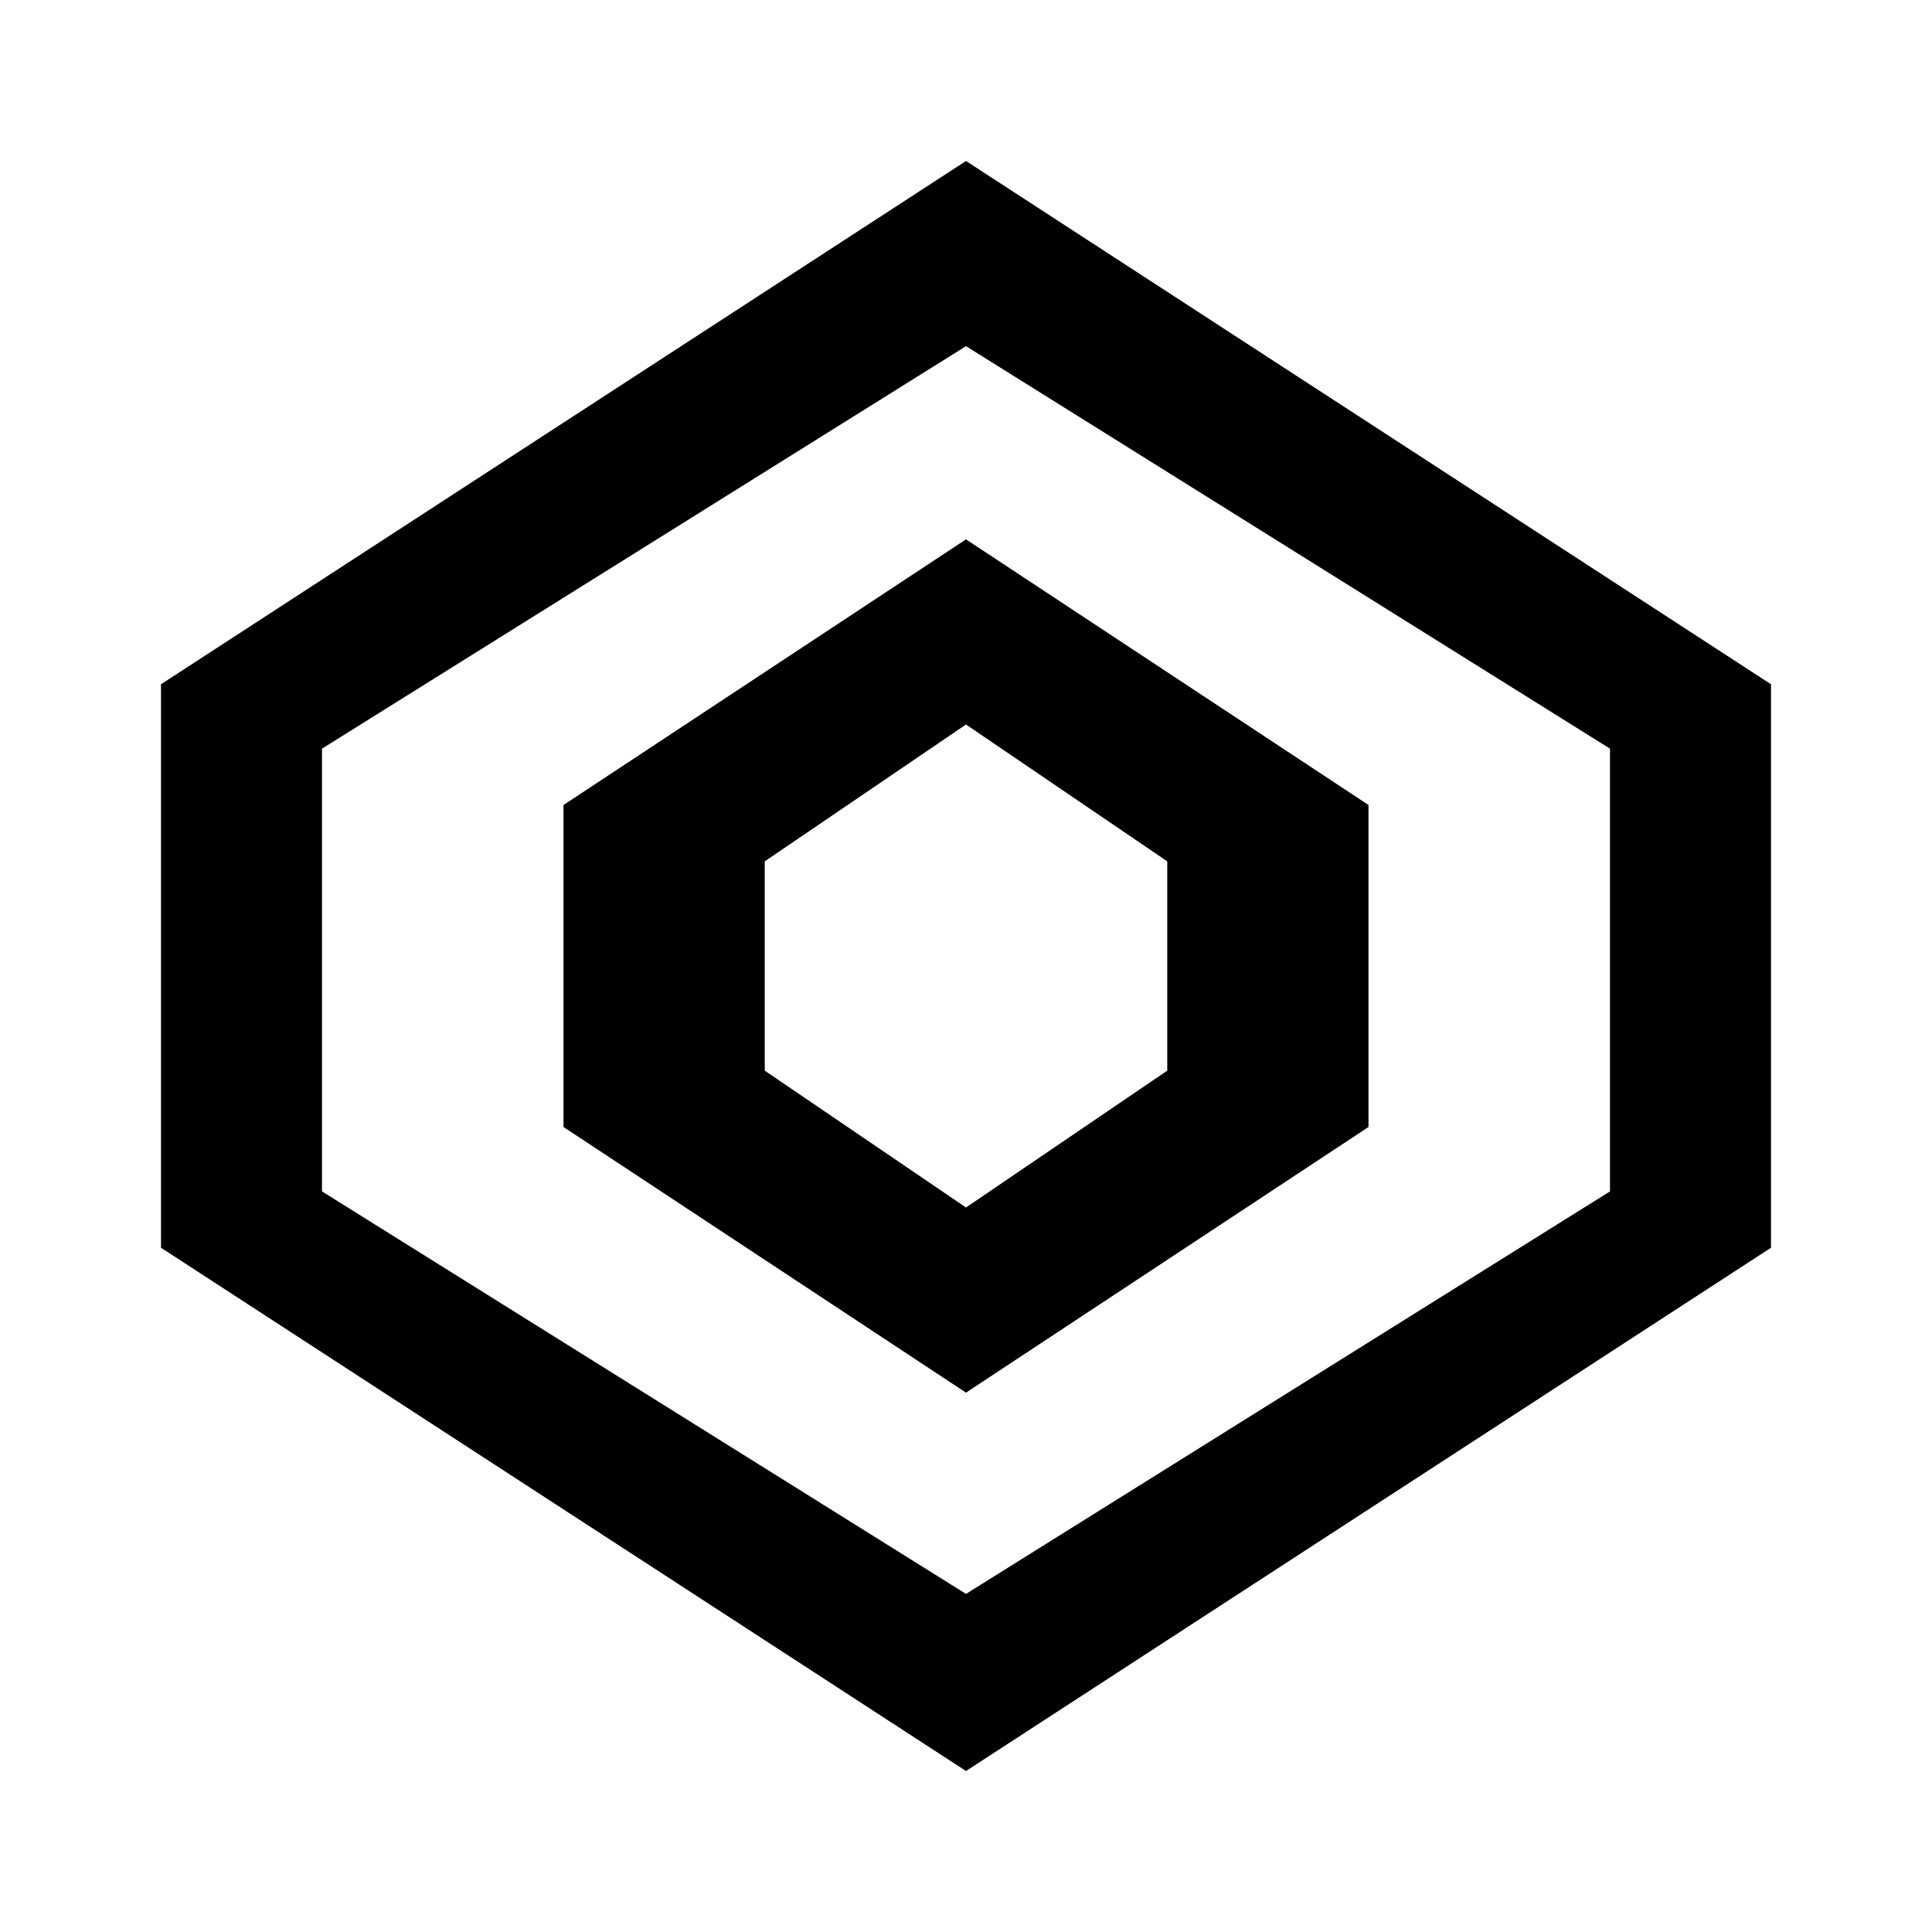
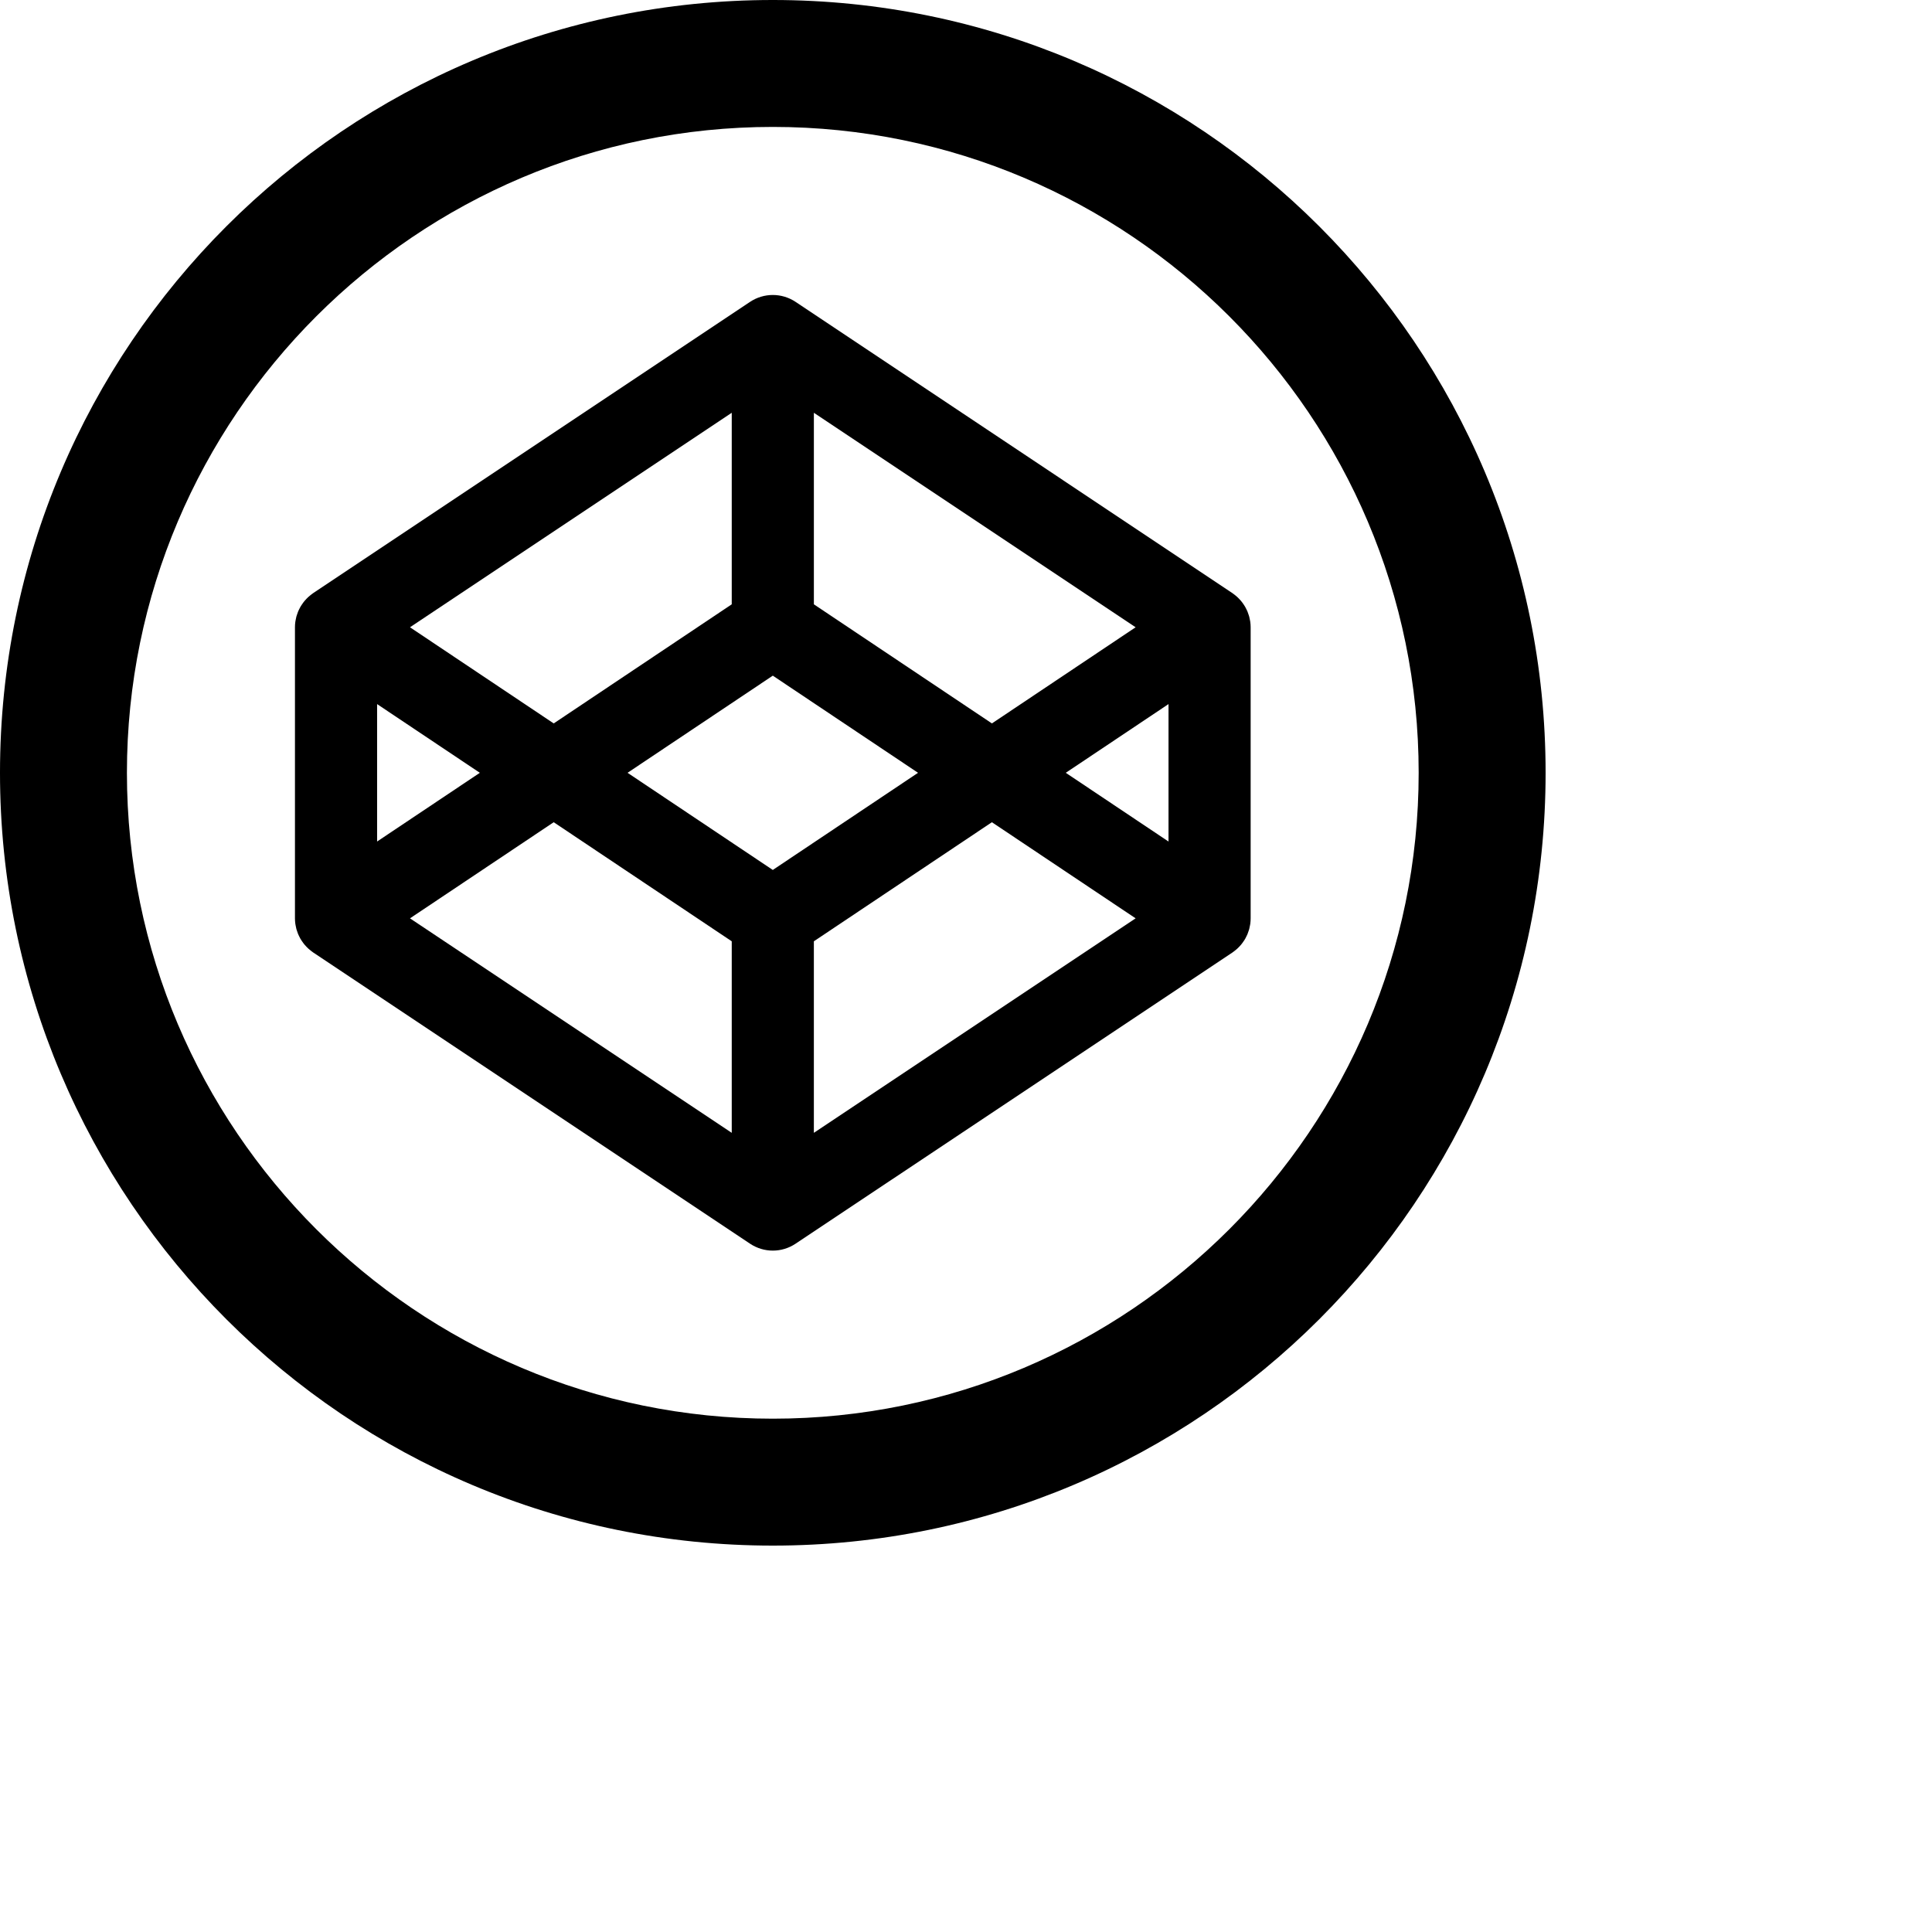
- <svg xmlns="http://www.w3.org/2000/svg" width="24px" height="24px" viewBox="0 0 24 24" version="1.1">
-   <path d="M12,2 L22,8.5 L22,15.5 L12,22 L2,15.5 L2,8.5 L12,2 Z M12,4.3 L4,9.3 L4,14.8 L12,19.8 L20,14.8 L20,9.3 L12,4.3 Z M12,6.7 L17,10 L17,14 L12,17.3 L7,14 L7,10 L12,6.7 Z M12,9 L9.5,10.7 L9.5,13.3 L12,15 L14.5,13.3 L14.5,10.7 L12,9 Z" fill="currentColor" />
+ <svg xmlns="http://www.w3.org/2000/svg" width="150" height="150">
+   <path class="outer-ring" d="M60,0C26.863,0,0,26.863,0,60c0,33.138,26.863,60,60,60c33.137,0,60-26.861,60-60C120,26.863,93.138,0,60,0z M60,110.146   C32.35,110.146,9.854,87.65,9.854,60S32.35,9.854,60,9.854c27.65,0,50.145,22.496,50.145,50.146S87.65,110.146,60,110.146z" />
+   <path class="inner-box" d="M97.071,48.281c-0.007-0.047-0.019-0.092-0.026-0.139c-0.016-0.09-0.032-0.18-0.056-0.267   c-0.014-0.053-0.033-0.104-0.05-0.154c-0.025-0.078-0.051-0.156-0.082-0.232c-0.021-0.053-0.047-0.105-0.071-0.156   c-0.033-0.072-0.068-0.142-0.108-0.21c-0.029-0.051-0.061-0.1-0.091-0.148c-0.043-0.066-0.087-0.131-0.135-0.193   c-0.035-0.047-0.072-0.093-0.109-0.138c-0.051-0.059-0.104-0.117-0.159-0.172c-0.042-0.043-0.083-0.086-0.127-0.125   c-0.059-0.053-0.119-0.104-0.18-0.152c-0.048-0.037-0.095-0.074-0.145-0.109c-0.019-0.012-0.035-0.027-0.053-0.039L61.769,23.438   c-1.071-0.714-2.466-0.714-3.537,0L24.321,46.045c-0.018,0.012-0.034,0.027-0.053,0.039c-0.05,0.035-0.097,0.072-0.144,0.109   c-0.062,0.049-0.123,0.1-0.181,0.152c-0.045,0.039-0.086,0.082-0.128,0.125c-0.055,0.055-0.108,0.113-0.158,0.172   c-0.038,0.045-0.075,0.091-0.11,0.138c-0.047,0.062-0.092,0.127-0.134,0.193c-0.032,0.049-0.062,0.098-0.092,0.148   c-0.039,0.068-0.074,0.139-0.108,0.21c-0.024,0.051-0.049,0.104-0.071,0.156c-0.031,0.076-0.057,0.154-0.082,0.232   c-0.017,0.051-0.035,0.102-0.05,0.154c-0.023,0.087-0.039,0.177-0.056,0.267c-0.008,0.047-0.02,0.092-0.025,0.139   c-0.019,0.137-0.029,0.275-0.029,0.416v22.607c0,0.141,0.011,0.279,0.029,0.418c0.006,0.045,0.018,0.092,0.025,0.137   c0.017,0.09,0.032,0.18,0.056,0.268c0.015,0.053,0.033,0.104,0.05,0.154c0.025,0.078,0.051,0.155,0.082,0.233   c0.021,0.053,0.047,0.104,0.071,0.154c0.034,0.072,0.069,0.143,0.108,0.213c0.029,0.049,0.06,0.098,0.092,0.146   c0.042,0.066,0.087,0.131,0.134,0.193c0.035,0.049,0.072,0.094,0.11,0.139c0.05,0.059,0.103,0.117,0.158,0.172   c0.042,0.043,0.083,0.086,0.128,0.124c0.058,0.053,0.118,0.104,0.181,0.152c0.047,0.037,0.094,0.074,0.144,0.109   c0.019,0.012,0.035,0.027,0.053,0.039l33.911,22.607c0.536,0.357,1.152,0.537,1.769,0.537c0.616,0,1.233-0.18,1.768-0.537   L95.68,73.956c0.018-0.012,0.034-0.027,0.053-0.039c0.05-0.035,0.097-0.072,0.145-0.109c0.061-0.049,0.121-0.1,0.18-0.152   c0.044-0.038,0.085-0.081,0.127-0.124c0.056-0.055,0.108-0.113,0.159-0.172c0.037-0.045,0.074-0.09,0.109-0.139   c0.048-0.062,0.092-0.127,0.135-0.193c0.03-0.049,0.062-0.098,0.091-0.146c0.04-0.07,0.075-0.141,0.108-0.213   c0.024-0.051,0.05-0.102,0.071-0.154c0.031-0.078,0.057-0.155,0.082-0.233c0.017-0.051,0.036-0.102,0.05-0.154   c0.023-0.088,0.04-0.178,0.056-0.268c0.008-0.045,0.02-0.092,0.026-0.137c0.018-0.139,0.028-0.277,0.028-0.418V48.697   C97.1,48.557,97.089,48.418,97.071,48.281z M63.188,32.048L88.17,48.701l-11.158,7.465l-13.823-9.247V32.048z M56.812,32.048   v14.871l-13.822,9.247l-11.159-7.465L56.812,32.048z M29.278,54.665L37.255,60l-7.977,5.335V54.665z M56.812,87.953L31.831,71.3   l11.159-7.463l13.822,9.245V87.953z M60,67.543L48.723,60L60,52.458L71.276,60L60,67.543z M63.188,87.953V73.082l13.823-9.245   L88.17,71.3L63.188,87.953z M90.723,65.336L82.746,60l7.977-5.335V65.336z" />
</svg>
